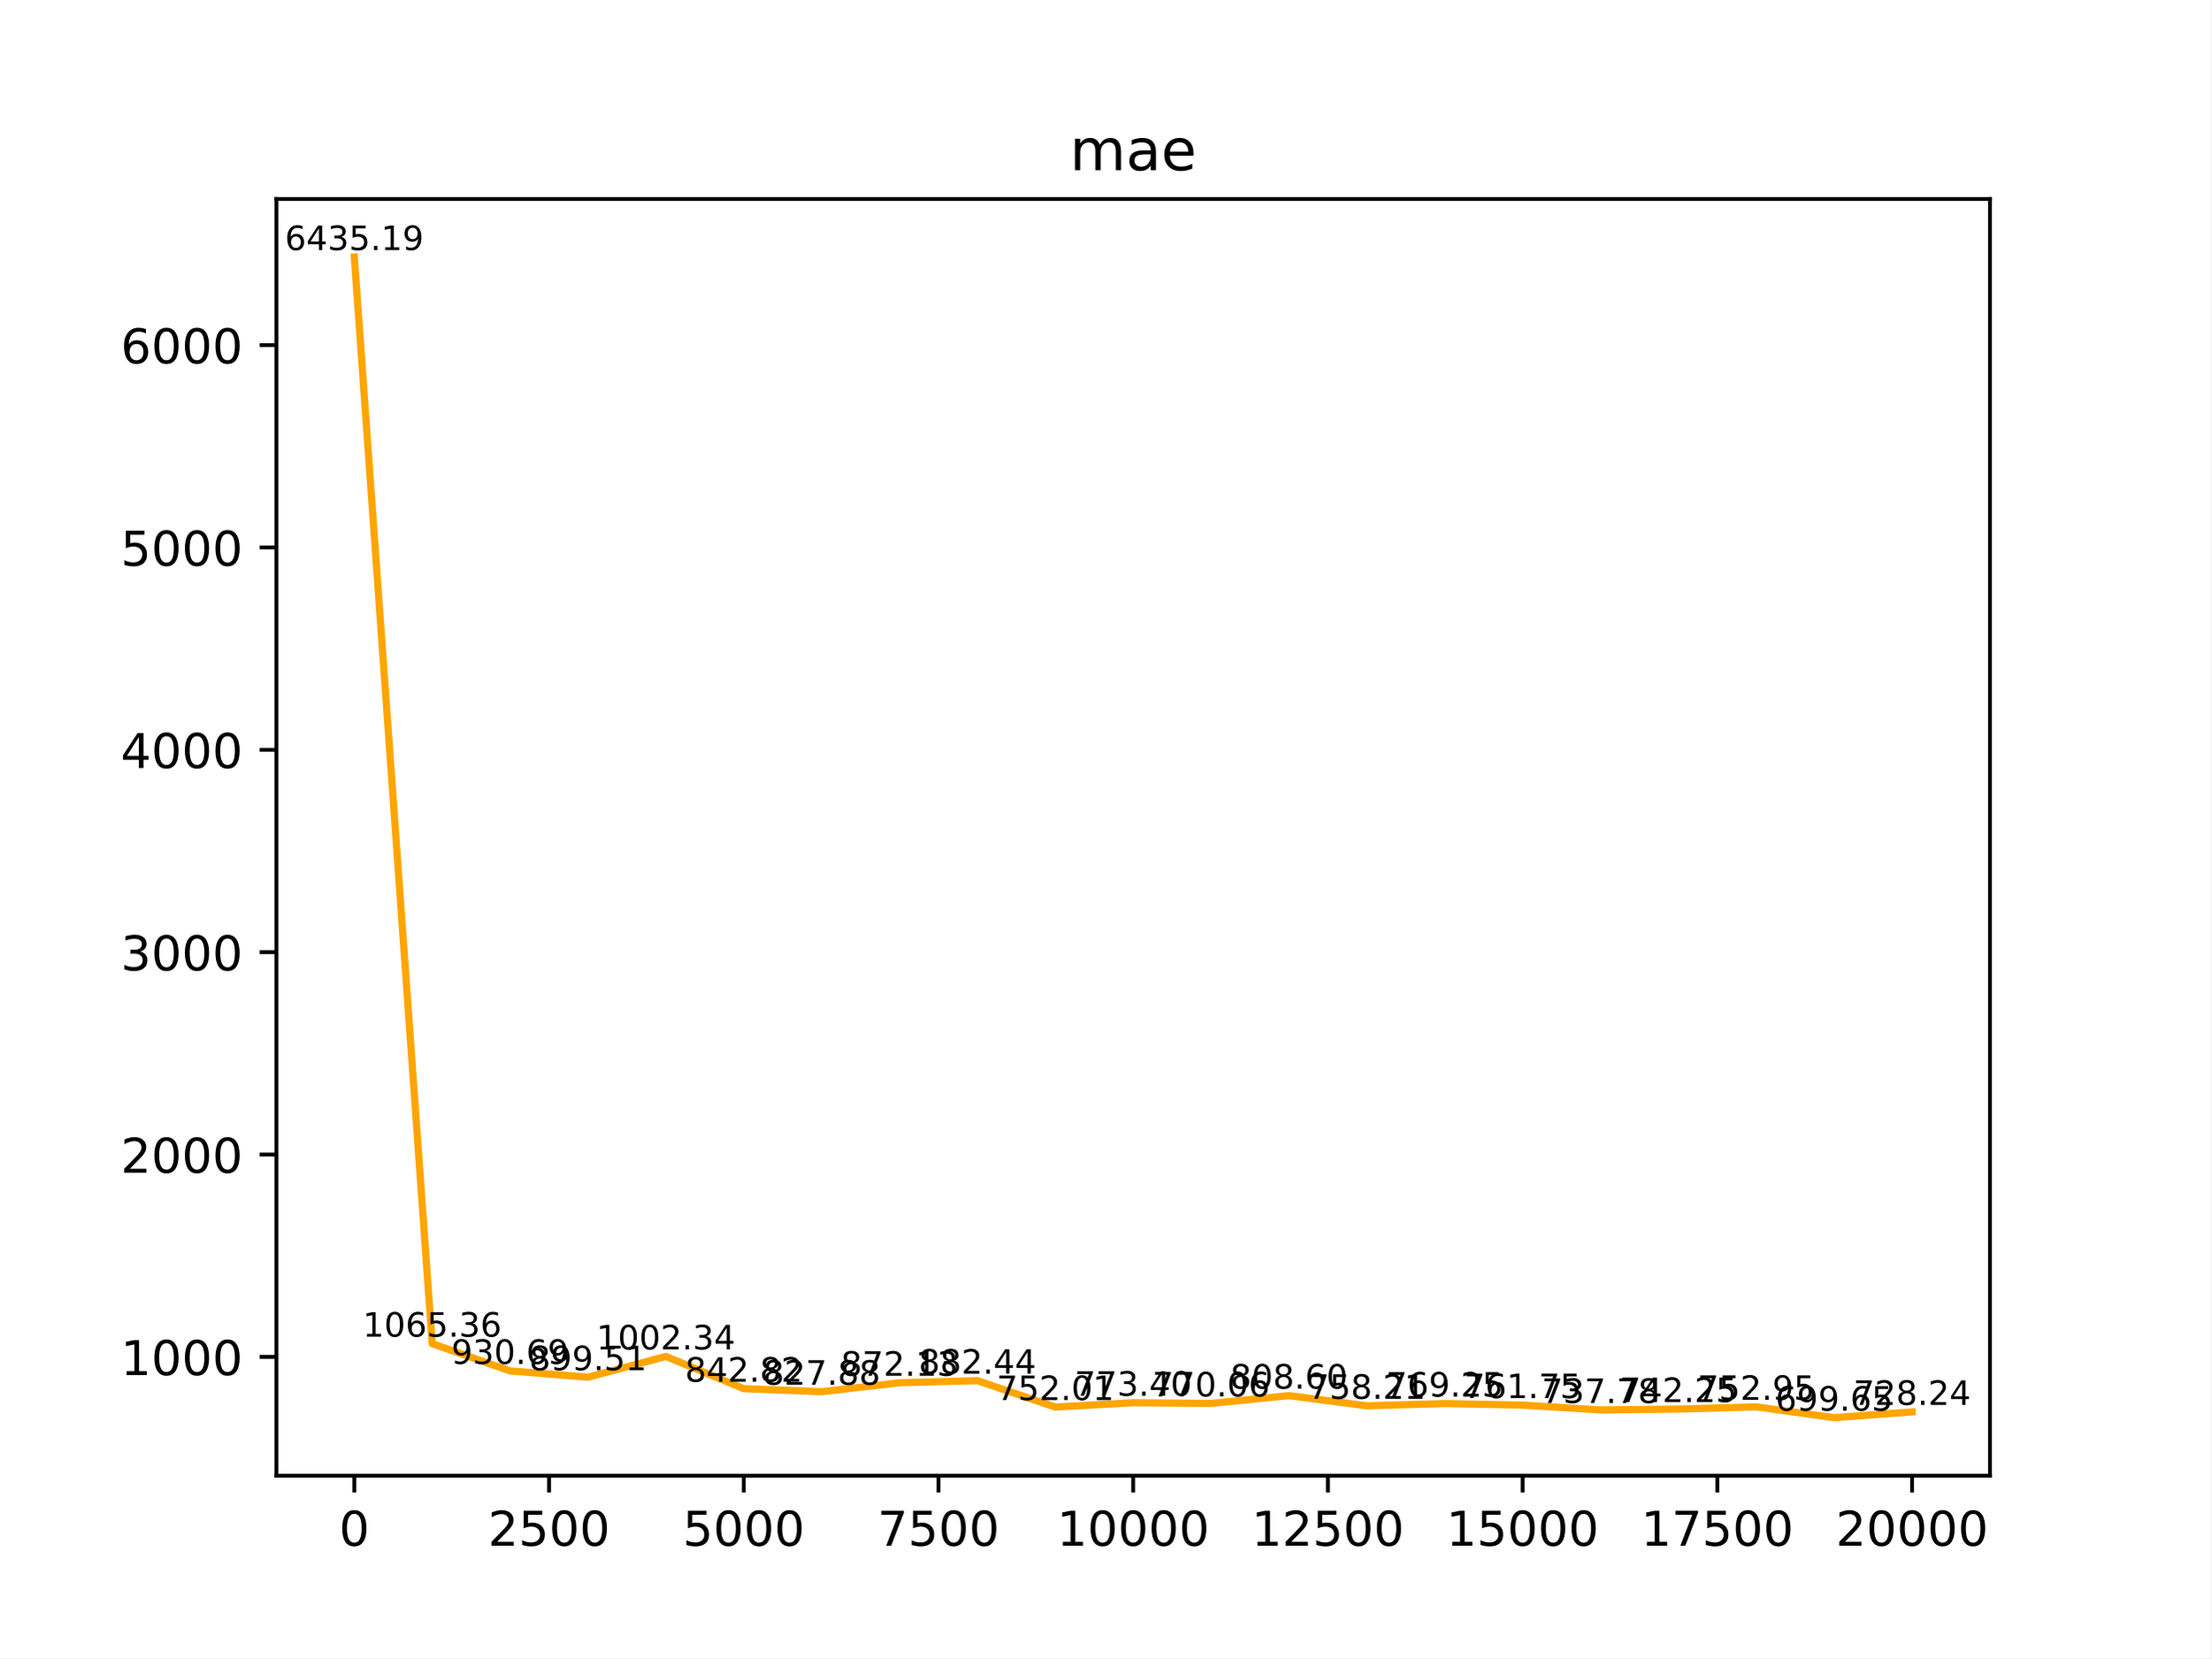
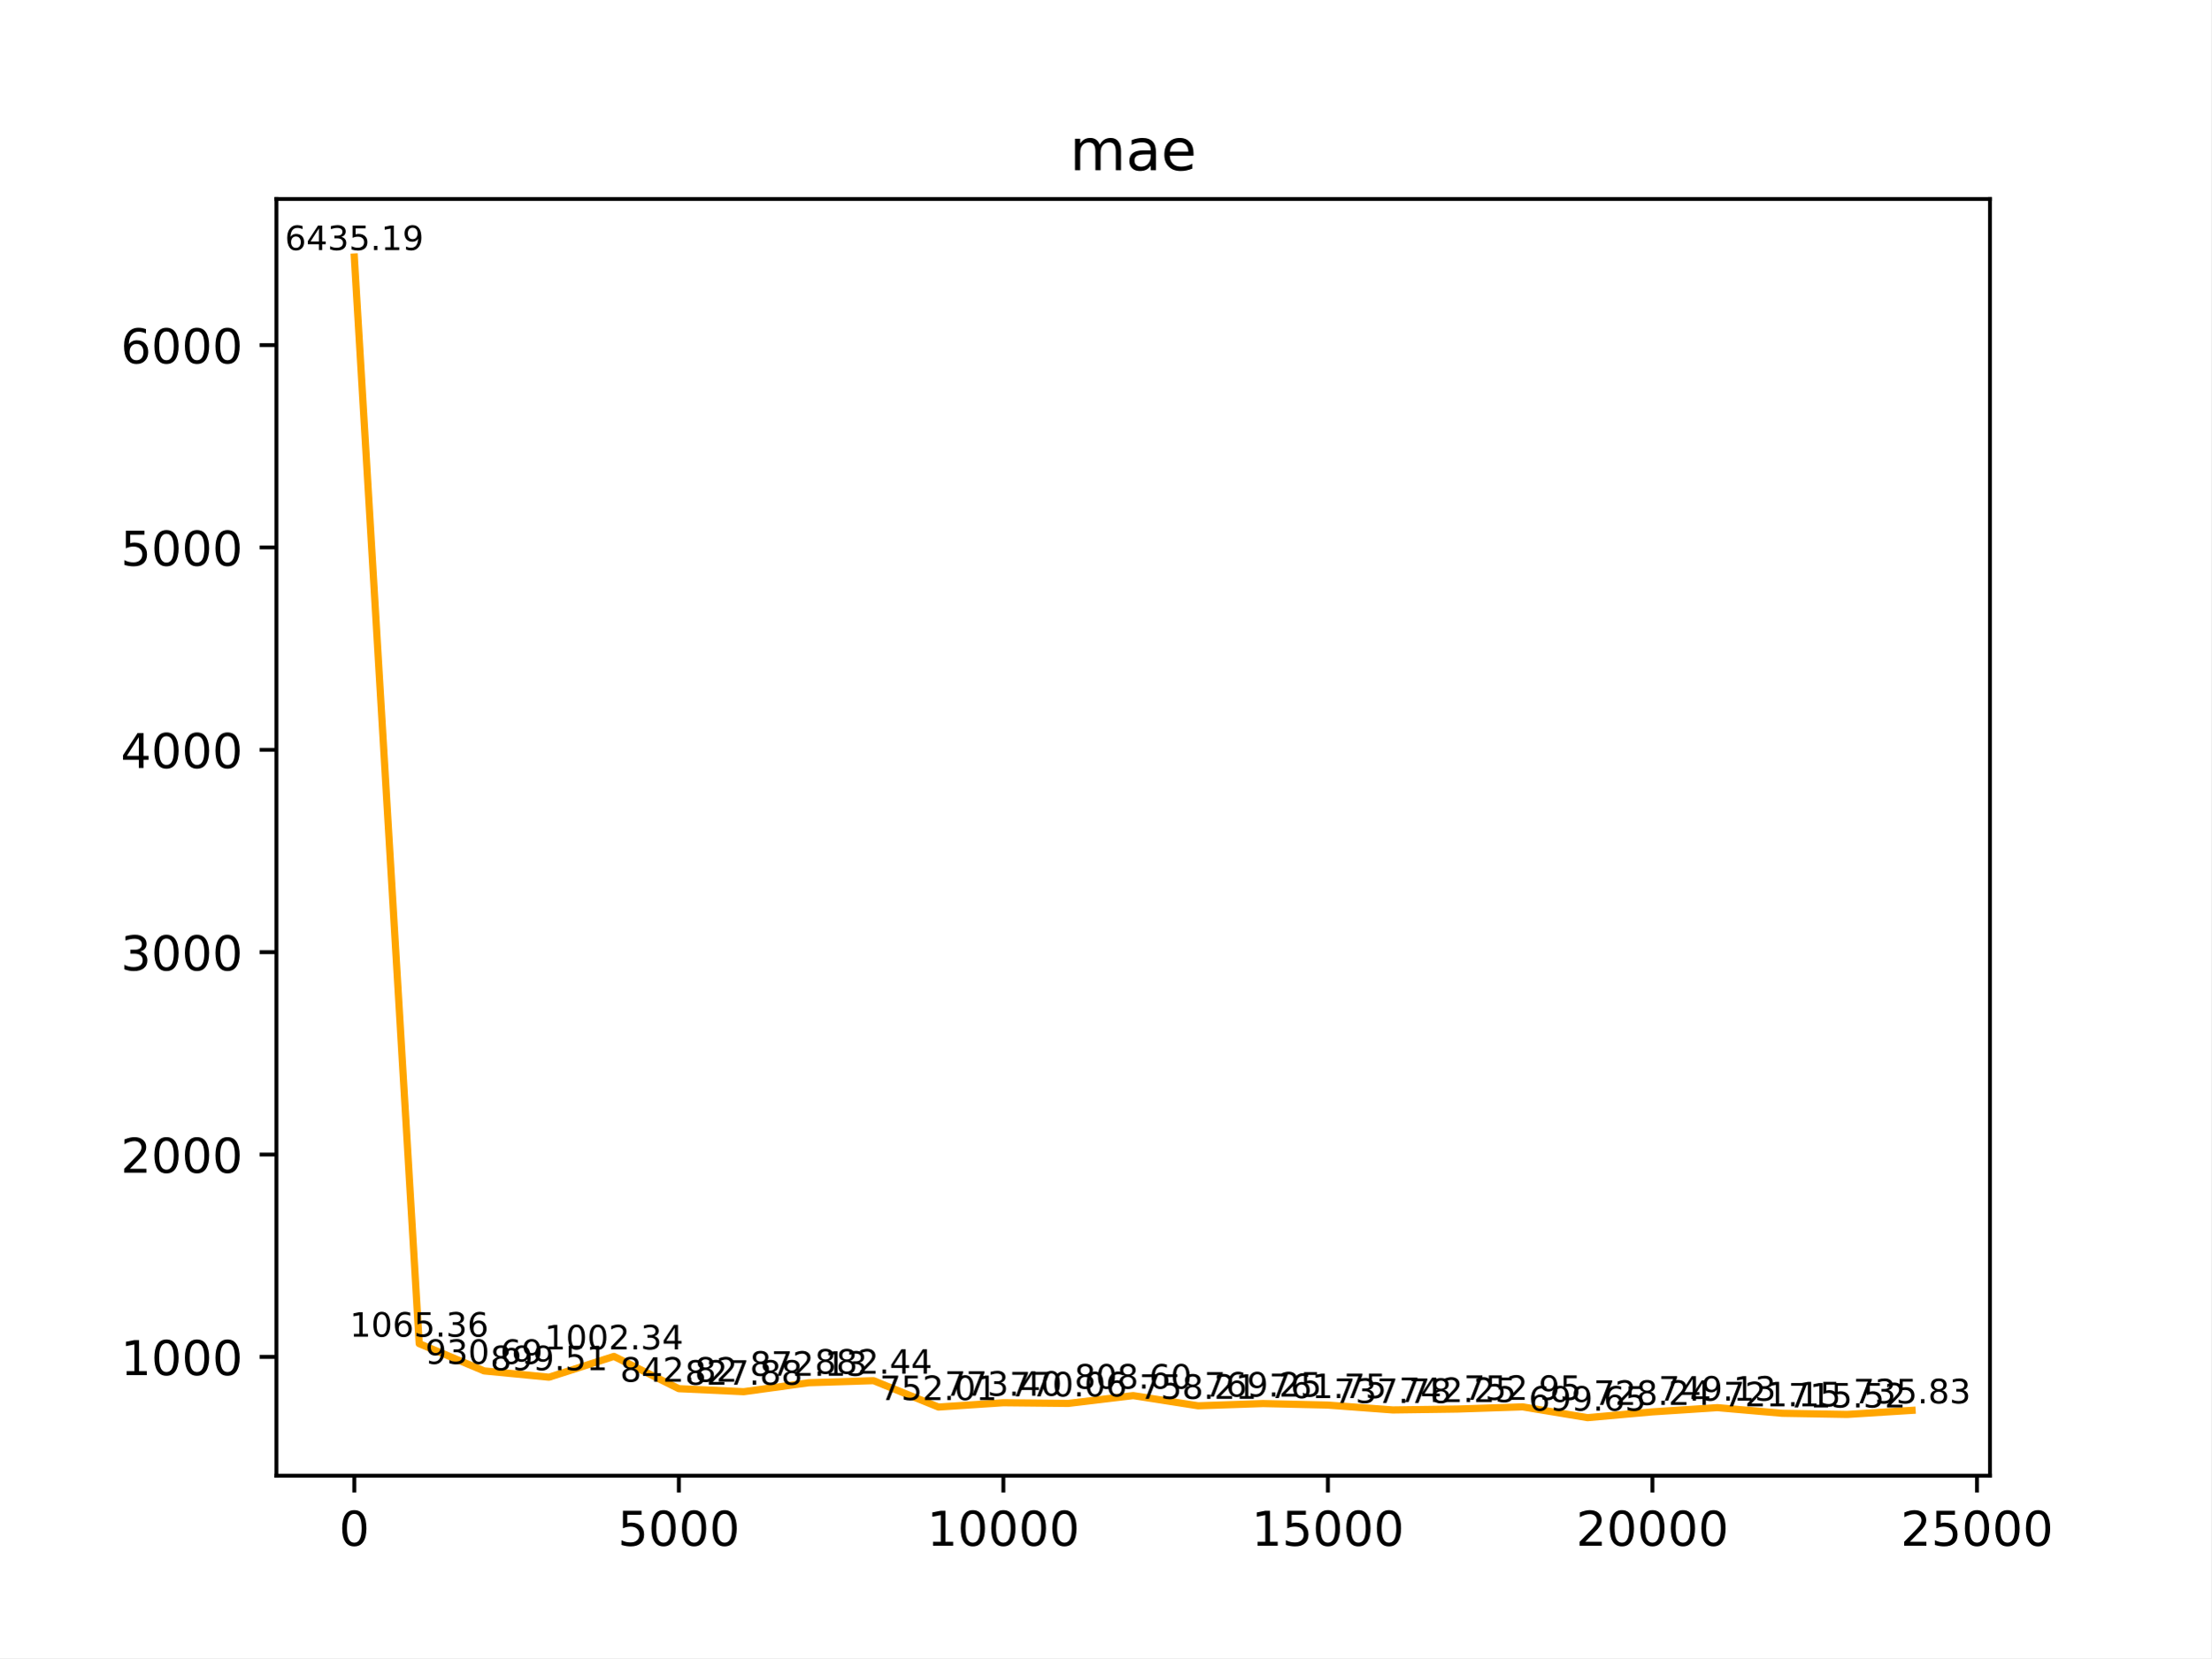
<svg xmlns="http://www.w3.org/2000/svg" xmlns:xlink="http://www.w3.org/1999/xlink" width="460.8pt" height="345.6pt" viewBox="0 0 460.8 345.6" version="1.1">
  <defs>
    <style type="text/css">*{stroke-linejoin: round; stroke-linecap: butt}</style>
  </defs>
  <g id="figure_1">
    <g id="patch_1">
      <path d="M 0 345.6  L 460.8 345.6  L 460.8 0  L 0 0  z " style="fill: #ffffff" />
    </g>
    <g id="axes_1">
      <g id="patch_2">
        <path d="M 57.6 307.584  L 414.72 307.584  L 414.72 41.472  L 57.6 41.472  z " style="fill: #ffffff" />
      </g>
      <g id="matplotlib.axis_1">
        <g id="xtick_1">
          <g id="line2d_1">
            <defs>
-               <path id="m17ca4db2b5" d="M 0 0  L 0 3.5  " style="stroke: #000000; stroke-width: 0.8" />
+               <path id="m69d5f4b7f5" d="M 0 0  L 0 3.5  " style="stroke: #000000; stroke-width: 0.8" />
            </defs>
            <g>
-               <use xlink:href="#m17ca4db2b5" x="73.833" y="307.584" style="stroke: #000000; stroke-width: 0.8" />
+               <use xlink:href="#m69d5f4b7f5" x="73.833" y="307.584" style="stroke: #000000; stroke-width: 0.8" />
            </g>
          </g>
          <g id="text_1">
            <g transform="translate(70.65148 322.1824)scale(0.1 -0.1)">
              <defs>
                <path id="DejaVuSans-30" d="M 2034 4250  Q 1547 4250 1301 3770  Q 1056 3291 1056 2328  Q 1056 1369 1301 889  Q 1547 409 2034 409  Q 2525 409 2770 889  Q 3016 1369 3016 2328  Q 3016 3291 2770 3770  Q 2525 4250 2034 4250  z M 2034 4750  Q 2819 4750 3233 4129  Q 3647 3509 3647 2328  Q 3647 1150 3233 529  Q 2819 -91 2034 -91  Q 1250 -91 836 529  Q 422 1150 422 2328  Q 422 3509 836 4129  Q 1250 4750 2034 4750  z " transform="scale(0.015625)" />
              </defs>
              <use xlink:href="#DejaVuSans-30" />
            </g>
          </g>
        </g>
        <g id="xtick_2">
          <g id="line2d_2">
            <g>
-               <use xlink:href="#m17ca4db2b5" x="114.415" y="307.584" style="stroke: #000000; stroke-width: 0.8" />
+               <use xlink:href="#m69d5f4b7f5" x="141.469" y="307.584" style="stroke: #000000; stroke-width: 0.8" />
            </g>
          </g>
          <g id="text_2">
-             <g transform="translate(101.6895 322.1824)scale(0.1 -0.1)">
+             <g transform="translate(128.7441 322.1824)scale(0.1 -0.1)">
+               <defs>
+                 <path id="DejaVuSans-35" d="M 691 4666  L 3169 4666  L 3169 4134  L 1269 4134  L 1269 2991  Q 1406 3038 1543 3061  Q 1681 3084 1819 3084  Q 2600 3084 3056 2656  Q 3513 2228 3513 1497  Q 3513 744 3044 326  Q 2575 -91 1722 -91  Q 1428 -91 1123 -41  Q 819 9 494 109  L 494 744  Q 775 591 1075 516  Q 1375 441 1709 441  Q 2250 441 2565 725  Q 2881 1009 2881 1497  Q 2881 1984 2565 2268  Q 2250 2553 1709 2553  Q 1456 2553 1204 2497  Q 953 2441 691 2322  L 691 4666  z " transform="scale(0.015625)" />
+               </defs>
+               <use xlink:href="#DejaVuSans-35" />
+               <use xlink:href="#DejaVuSans-30" x="63.623" />
+               <use xlink:href="#DejaVuSans-30" x="127.246" />
+               <use xlink:href="#DejaVuSans-30" x="190.869" />
+             </g>
+           </g>
+         </g>
+         <g id="xtick_3">
+           <g id="line2d_3">
+             <g>
+               <use xlink:href="#m69d5f4b7f5" x="209.105" y="307.584" style="stroke: #000000; stroke-width: 0.8" />
+             </g>
+           </g>
+           <g id="text_3">
+             <g transform="translate(193.1992 322.1824)scale(0.1 -0.1)">
+               <defs>
+                 <path id="DejaVuSans-31" d="M 794 531  L 1825 531  L 1825 4091  L 703 3866  L 703 4441  L 1819 4666  L 2450 4666  L 2450 531  L 3481 531  L 3481 0  L 794 0  L 794 531  z " transform="scale(0.015625)" />
+               </defs>
+               <use xlink:href="#DejaVuSans-31" />
+               <use xlink:href="#DejaVuSans-30" x="63.623" />
+               <use xlink:href="#DejaVuSans-30" x="127.246" />
+               <use xlink:href="#DejaVuSans-30" x="190.869" />
+               <use xlink:href="#DejaVuSans-30" x="254.492" />
+             </g>
+           </g>
+         </g>
+         <g id="xtick_4">
+           <g id="line2d_4">
+             <g>
+               <use xlink:href="#m69d5f4b7f5" x="276.742" y="307.584" style="stroke: #000000; stroke-width: 0.8" />
+             </g>
+           </g>
+           <g id="text_4">
+             <g transform="translate(260.8356 322.1824)scale(0.1 -0.1)">
+               <use xlink:href="#DejaVuSans-31" />
+               <use xlink:href="#DejaVuSans-35" x="63.623" />
+               <use xlink:href="#DejaVuSans-30" x="127.246" />
+               <use xlink:href="#DejaVuSans-30" x="190.869" />
+               <use xlink:href="#DejaVuSans-30" x="254.492" />
+             </g>
+           </g>
+         </g>
+         <g id="xtick_5">
+           <g id="line2d_5">
+             <g>
+               <use xlink:href="#m69d5f4b7f5" x="344.378" y="307.584" style="stroke: #000000; stroke-width: 0.8" />
+             </g>
+           </g>
+           <g id="text_5">
+             <g transform="translate(328.4719 322.1824)scale(0.1 -0.1)">
              <defs>
                <path id="DejaVuSans-32" d="M 1228 531  L 3431 531  L 3431 0  L 469 0  L 469 531  Q 828 903 1448 1529  Q 2069 2156 2228 2338  Q 2531 2678 2651 2914  Q 2772 3150 2772 3378  Q 2772 3750 2511 3984  Q 2250 4219 1831 4219  Q 1534 4219 1204 4116  Q 875 4013 500 3803  L 500 4441  Q 881 4594 1212 4672  Q 1544 4750 1819 4750  Q 2544 4750 2975 4387  Q 3406 4025 3406 3419  Q 3406 3131 3298 2873  Q 3191 2616 2906 2266  Q 2828 2175 2409 1742  Q 1991 1309 1228 531  z " transform="scale(0.015625)" />
-                 <path id="DejaVuSans-35" d="M 691 4666  L 3169 4666  L 3169 4134  L 1269 4134  L 1269 2991  Q 1406 3038 1543 3061  Q 1681 3084 1819 3084  Q 2600 3084 3056 2656  Q 3513 2228 3513 1497  Q 3513 744 3044 326  Q 2575 -91 1722 -91  Q 1428 -91 1123 -41  Q 819 9 494 109  L 494 744  Q 775 591 1075 516  Q 1375 441 1709 441  Q 2250 441 2565 725  Q 2881 1009 2881 1497  Q 2881 1984 2565 2268  Q 2250 2553 1709 2553  Q 1456 2553 1204 2497  Q 953 2441 691 2322  L 691 4666  z " transform="scale(0.015625)" />
-               </defs>
+               </defs>
+               <use xlink:href="#DejaVuSans-32" />
+               <use xlink:href="#DejaVuSans-30" x="63.623" />
+               <use xlink:href="#DejaVuSans-30" x="127.246" />
+               <use xlink:href="#DejaVuSans-30" x="190.869" />
+               <use xlink:href="#DejaVuSans-30" x="254.492" />
+             </g>
+           </g>
+         </g>
+         <g id="xtick_6">
+           <g id="line2d_6">
+             <g>
+               <use xlink:href="#m69d5f4b7f5" x="412.015" y="307.584" style="stroke: #000000; stroke-width: 0.8" />
+             </g>
+           </g>
+           <g id="text_6">
+             <g transform="translate(396.1083 322.1824)scale(0.1 -0.1)">
              <use xlink:href="#DejaVuSans-32" />
              <use xlink:href="#DejaVuSans-35" x="63.623" />
              <use xlink:href="#DejaVuSans-30" x="127.246" />
              <use xlink:href="#DejaVuSans-30" x="190.869" />
-             </g>
-           </g>
-         </g>
-         <g id="xtick_3">
-           <g id="line2d_3">
-             <g>
-               <use xlink:href="#m17ca4db2b5" x="154.996" y="307.584" style="stroke: #000000; stroke-width: 0.8" />
-             </g>
-           </g>
-           <g id="text_3">
-             <g transform="translate(142.2714 322.1824)scale(0.1 -0.1)">
-               <use xlink:href="#DejaVuSans-35" />
-               <use xlink:href="#DejaVuSans-30" x="63.623" />
-               <use xlink:href="#DejaVuSans-30" x="127.246" />
-               <use xlink:href="#DejaVuSans-30" x="190.869" />
-             </g>
-           </g>
-         </g>
-         <g id="xtick_4">
-           <g id="line2d_4">
-             <g>
-               <use xlink:href="#m17ca4db2b5" x="195.578" y="307.584" style="stroke: #000000; stroke-width: 0.8" />
-             </g>
-           </g>
-           <g id="text_4">
-             <g transform="translate(182.8532 322.1824)scale(0.1 -0.1)">
-               <defs>
-                 <path id="DejaVuSans-37" d="M 525 4666  L 3525 4666  L 3525 4397  L 1831 0  L 1172 0  L 2766 4134  L 525 4134  L 525 4666  z " transform="scale(0.015625)" />
-               </defs>
-               <use xlink:href="#DejaVuSans-37" />
-               <use xlink:href="#DejaVuSans-35" x="63.623" />
-               <use xlink:href="#DejaVuSans-30" x="127.246" />
-               <use xlink:href="#DejaVuSans-30" x="190.869" />
-             </g>
-           </g>
-         </g>
-         <g id="xtick_5">
-           <g id="line2d_5">
-             <g>
-               <use xlink:href="#m17ca4db2b5" x="236.16" y="307.584" style="stroke: #000000; stroke-width: 0.8" />
-             </g>
-           </g>
-           <g id="text_5">
-             <g transform="translate(220.2537 322.1824)scale(0.1 -0.1)">
-               <defs>
-                 <path id="DejaVuSans-31" d="M 794 531  L 1825 531  L 1825 4091  L 703 3866  L 703 4441  L 1819 4666  L 2450 4666  L 2450 531  L 3481 531  L 3481 0  L 794 0  L 794 531  z " transform="scale(0.015625)" />
-               </defs>
-               <use xlink:href="#DejaVuSans-31" />
-               <use xlink:href="#DejaVuSans-30" x="63.623" />
-               <use xlink:href="#DejaVuSans-30" x="127.246" />
-               <use xlink:href="#DejaVuSans-30" x="190.869" />
-               <use xlink:href="#DejaVuSans-30" x="254.492" />
-             </g>
-           </g>
-         </g>
-         <g id="xtick_6">
-           <g id="line2d_6">
-             <g>
-               <use xlink:href="#m17ca4db2b5" x="276.742" y="307.584" style="stroke: #000000; stroke-width: 0.8" />
-             </g>
-           </g>
-           <g id="text_6">
-             <g transform="translate(260.8356 322.1824)scale(0.1 -0.1)">
-               <use xlink:href="#DejaVuSans-31" />
-               <use xlink:href="#DejaVuSans-32" x="63.623" />
-               <use xlink:href="#DejaVuSans-35" x="127.246" />
-               <use xlink:href="#DejaVuSans-30" x="190.869" />
-               <use xlink:href="#DejaVuSans-30" x="254.492" />
-             </g>
-           </g>
-         </g>
-         <g id="xtick_7">
-           <g id="line2d_7">
-             <g>
-               <use xlink:href="#m17ca4db2b5" x="317.324" y="307.584" style="stroke: #000000; stroke-width: 0.8" />
-             </g>
-           </g>
-           <g id="text_7">
-             <g transform="translate(301.4174 322.1824)scale(0.1 -0.1)">
-               <use xlink:href="#DejaVuSans-31" />
-               <use xlink:href="#DejaVuSans-35" x="63.623" />
-               <use xlink:href="#DejaVuSans-30" x="127.246" />
-               <use xlink:href="#DejaVuSans-30" x="190.869" />
-               <use xlink:href="#DejaVuSans-30" x="254.492" />
-             </g>
-           </g>
-         </g>
-         <g id="xtick_8">
-           <g id="line2d_8">
-             <g>
-               <use xlink:href="#m17ca4db2b5" x="357.905" y="307.584" style="stroke: #000000; stroke-width: 0.8" />
-             </g>
-           </g>
-           <g id="text_8">
-             <g transform="translate(341.9992 322.1824)scale(0.1 -0.1)">
-               <use xlink:href="#DejaVuSans-31" />
-               <use xlink:href="#DejaVuSans-37" x="63.623" />
-               <use xlink:href="#DejaVuSans-35" x="127.246" />
-               <use xlink:href="#DejaVuSans-30" x="190.869" />
-               <use xlink:href="#DejaVuSans-30" x="254.492" />
-             </g>
-           </g>
-         </g>
-         <g id="xtick_9">
-           <g id="line2d_9">
-             <g>
-               <use xlink:href="#m17ca4db2b5" x="398.487" y="307.584" style="stroke: #000000; stroke-width: 0.8" />
-             </g>
-           </g>
-           <g id="text_9">
-             <g transform="translate(382.581 322.1824)scale(0.1 -0.1)">
-               <use xlink:href="#DejaVuSans-32" />
-               <use xlink:href="#DejaVuSans-30" x="63.623" />
-               <use xlink:href="#DejaVuSans-30" x="127.246" />
-               <use xlink:href="#DejaVuSans-30" x="190.869" />
              <use xlink:href="#DejaVuSans-30" x="254.492" />
            </g>
          </g>
        </g>
      </g>
      <g id="matplotlib.axis_2">
        <g id="ytick_1">
-           <g id="line2d_10">
+           <g id="line2d_7">
            <defs>
-               <path id="ma12733bd79" d="M 0 0  L -3.5 0  " style="stroke: #000000; stroke-width: 0.8" />
+               <path id="m6eeeba7f09" d="M 0 0  L -3.5 0  " style="stroke: #000000; stroke-width: 0.8" />
            </defs>
            <g>
-               <use xlink:href="#ma12733bd79" x="57.6" y="282.82" style="stroke: #000000; stroke-width: 0.8" />
-             </g>
-           </g>
-           <g id="text_10">
+               <use xlink:href="#m6eeeba7f09" x="57.6" y="282.82" style="stroke: #000000; stroke-width: 0.8" />
+             </g>
+           </g>
+           <g id="text_7">
            <g transform="translate(25.15 286.6187)scale(0.1 -0.1)">
              <use xlink:href="#DejaVuSans-31" />
              <use xlink:href="#DejaVuSans-30" x="63.623" />
              <use xlink:href="#DejaVuSans-30" x="127.246" />
              <use xlink:href="#DejaVuSans-30" x="190.869" />
            </g>
          </g>
        </g>
        <g id="ytick_2">
-           <g id="line2d_11">
-             <g>
-               <use xlink:href="#ma12733bd79" x="57.6" y="240.64" style="stroke: #000000; stroke-width: 0.8" />
-             </g>
-           </g>
-           <g id="text_11">
+           <g id="line2d_8">
+             <g>
+               <use xlink:href="#m6eeeba7f09" x="57.6" y="240.64" style="stroke: #000000; stroke-width: 0.8" />
+             </g>
+           </g>
+           <g id="text_8">
            <g transform="translate(25.15 244.4396)scale(0.1 -0.1)">
              <use xlink:href="#DejaVuSans-32" />
              <use xlink:href="#DejaVuSans-30" x="63.623" />
              <use xlink:href="#DejaVuSans-30" x="127.246" />
              <use xlink:href="#DejaVuSans-30" x="190.869" />
            </g>
          </g>
        </g>
        <g id="ytick_3">
-           <g id="line2d_12">
-             <g>
-               <use xlink:href="#ma12733bd79" x="57.6" y="198.461" style="stroke: #000000; stroke-width: 0.8" />
-             </g>
-           </g>
-           <g id="text_12">
+           <g id="line2d_9">
+             <g>
+               <use xlink:href="#m6eeeba7f09" x="57.6" y="198.461" style="stroke: #000000; stroke-width: 0.8" />
+             </g>
+           </g>
+           <g id="text_9">
            <g transform="translate(25.15 202.2605)scale(0.1 -0.1)">
              <defs>
                <path id="DejaVuSans-33" d="M 2597 2516  Q 3050 2419 3304 2112  Q 3559 1806 3559 1356  Q 3559 666 3084 287  Q 2609 -91 1734 -91  Q 1441 -91 1130 -33  Q 819 25 488 141  L 488 750  Q 750 597 1062 519  Q 1375 441 1716 441  Q 2309 441 2620 675  Q 2931 909 2931 1356  Q 2931 1769 2642 2001  Q 2353 2234 1838 2234  L 1294 2234  L 1294 2753  L 1863 2753  Q 2328 2753 2575 2939  Q 2822 3125 2822 3475  Q 2822 3834 2567 4026  Q 2313 4219 1838 4219  Q 1578 4219 1281 4162  Q 984 4106 628 3988  L 628 4550  Q 988 4650 1302 4700  Q 1616 4750 1894 4750  Q 2613 4750 3031 4423  Q 3450 4097 3450 3541  Q 3450 3153 3228 2886  Q 3006 2619 2597 2516  z " transform="scale(0.015625)" />
              </defs>
              <use xlink:href="#DejaVuSans-33" />
              <use xlink:href="#DejaVuSans-30" x="63.623" />
              <use xlink:href="#DejaVuSans-30" x="127.246" />
              <use xlink:href="#DejaVuSans-30" x="190.869" />
            </g>
          </g>
        </g>
        <g id="ytick_4">
-           <g id="line2d_13">
-             <g>
-               <use xlink:href="#ma12733bd79" x="57.6" y="156.282" style="stroke: #000000; stroke-width: 0.8" />
-             </g>
-           </g>
-           <g id="text_13">
+           <g id="line2d_10">
+             <g>
+               <use xlink:href="#m6eeeba7f09" x="57.6" y="156.282" style="stroke: #000000; stroke-width: 0.8" />
+             </g>
+           </g>
+           <g id="text_10">
            <g transform="translate(25.15 160.0814)scale(0.1 -0.1)">
              <defs>
                <path id="DejaVuSans-34" d="M 2419 4116  L 825 1625  L 2419 1625  L 2419 4116  z M 2253 4666  L 3047 4666  L 3047 1625  L 3713 1625  L 3713 1100  L 3047 1100  L 3047 0  L 2419 0  L 2419 1100  L 313 1100  L 313 1709  L 2253 4666  z " transform="scale(0.015625)" />
              </defs>
              <use xlink:href="#DejaVuSans-34" />
              <use xlink:href="#DejaVuSans-30" x="63.623" />
              <use xlink:href="#DejaVuSans-30" x="127.246" />
              <use xlink:href="#DejaVuSans-30" x="190.869" />
            </g>
          </g>
        </g>
        <g id="ytick_5">
-           <g id="line2d_14">
-             <g>
-               <use xlink:href="#ma12733bd79" x="57.6" y="114.103" style="stroke: #000000; stroke-width: 0.8" />
-             </g>
-           </g>
-           <g id="text_14">
+           <g id="line2d_11">
+             <g>
+               <use xlink:href="#m6eeeba7f09" x="57.6" y="114.103" style="stroke: #000000; stroke-width: 0.8" />
+             </g>
+           </g>
+           <g id="text_11">
            <g transform="translate(25.15 117.9022)scale(0.1 -0.1)">
              <use xlink:href="#DejaVuSans-35" />
              <use xlink:href="#DejaVuSans-30" x="63.623" />
              <use xlink:href="#DejaVuSans-30" x="127.246" />
              <use xlink:href="#DejaVuSans-30" x="190.869" />
            </g>
          </g>
        </g>
        <g id="ytick_6">
-           <g id="line2d_15">
-             <g>
-               <use xlink:href="#ma12733bd79" x="57.6" y="71.924" style="stroke: #000000; stroke-width: 0.8" />
-             </g>
-           </g>
-           <g id="text_15">
+           <g id="line2d_12">
+             <g>
+               <use xlink:href="#m6eeeba7f09" x="57.6" y="71.924" style="stroke: #000000; stroke-width: 0.8" />
+             </g>
+           </g>
+           <g id="text_12">
            <g transform="translate(25.15 75.72311)scale(0.1 -0.1)">
              <defs>
                <path id="DejaVuSans-36" d="M 2113 2584  Q 1688 2584 1439 2293  Q 1191 2003 1191 1497  Q 1191 994 1439 701  Q 1688 409 2113 409  Q 2538 409 2786 701  Q 3034 994 3034 1497  Q 3034 2003 2786 2293  Q 2538 2584 2113 2584  z M 3366 4563  L 3366 3988  Q 3128 4100 2886 4159  Q 2644 4219 2406 4219  Q 1781 4219 1451 3797  Q 1122 3375 1075 2522  Q 1259 2794 1537 2939  Q 1816 3084 2150 3084  Q 2853 3084 3261 2657  Q 3669 2231 3669 1497  Q 3669 778 3244 343  Q 2819 -91 2113 -91  Q 1303 -91 875 529  Q 447 1150 447 2328  Q 447 3434 972 4092  Q 1497 4750 2381 4750  Q 2619 4750 2861 4703  Q 3103 4656 3366 4563  z " transform="scale(0.015625)" />
              </defs>
              <use xlink:href="#DejaVuSans-36" />
              <use xlink:href="#DejaVuSans-30" x="63.623" />
              <use xlink:href="#DejaVuSans-30" x="127.246" />
              <use xlink:href="#DejaVuSans-30" x="190.869" />
            </g>
          </g>
        </g>
      </g>
-       <g id="line2d_16">
-         <path d="M 73.833 53.568  L 90.065 280.063  L 106.298 285.743  L 122.531 287.058  L 138.764 282.721  L 154.996 289.449  L 171.229 290.079  L 187.462 288.213  L 203.695 287.778  L 219.927 293.279  L 236.16 292.377  L 252.393 292.518  L 268.625 290.893  L 284.858 293.018  L 301.091 292.552  L 317.324 292.869  L 333.556 293.88  L 349.789 293.691  L 366.022 293.24  L 382.255 295.488  L 398.487 294.282  " clip-path="url(#pb152cf6f81)" style="fill: none; stroke: #ffa500; stroke-width: 1.5; stroke-linecap: square" />
+       <g id="line2d_13">
+         <path d="M 73.833 53.568  L 87.36 280.063  L 100.887 285.743  L 114.415 287.058  L 127.942 282.721  L 141.469 289.449  L 154.996 290.079  L 168.524 288.213  L 182.051 287.778  L 195.578 293.279  L 209.105 292.377  L 222.633 292.518  L 236.16 290.893  L 249.687 293.018  L 263.215 292.552  L 276.742 292.869  L 290.269 293.88  L 303.796 293.691  L 317.324 293.24  L 330.851 295.488  L 344.378 294.282  L 357.905 293.401  L 371.433 294.581  L 384.96 294.819  L 398.487 293.962  " clip-path="url(#p7efdd84b35)" style="fill: none; stroke: #ffa500; stroke-width: 1.5; stroke-linecap: square" />
      </g>
      <g id="patch_3">
        <path d="M 57.6 307.584  L 57.6 41.472  " style="fill: none; stroke: #000000; stroke-width: 0.8; stroke-linejoin: miter; stroke-linecap: square" />
      </g>
      <g id="patch_4">
        <path d="M 414.72 307.584  L 414.72 41.472  " style="fill: none; stroke: #000000; stroke-width: 0.8; stroke-linejoin: miter; stroke-linecap: square" />
      </g>
      <g id="patch_5">
        <path d="M 57.6 307.584  L 414.72 307.584  " style="fill: none; stroke: #000000; stroke-width: 0.8; stroke-linejoin: miter; stroke-linecap: square" />
      </g>
      <g id="patch_6">
        <path d="M 57.6 41.472  L 414.72 41.472  " style="fill: none; stroke: #000000; stroke-width: 0.8; stroke-linejoin: miter; stroke-linecap: square" />
      </g>
-       <g id="text_16">
+       <g id="text_13">
        <g transform="translate(59.35913 52.11222)scale(0.07 -0.07)">
          <defs>
            <path id="DejaVuSans-2e" d="M 684 794  L 1344 794  L 1344 0  L 684 0  L 684 794  z " transform="scale(0.015625)" />
            <path id="DejaVuSans-39" d="M 703 97  L 703 672  Q 941 559 1184 500  Q 1428 441 1663 441  Q 2288 441 2617 861  Q 2947 1281 2994 2138  Q 2813 1869 2534 1725  Q 2256 1581 1919 1581  Q 1219 1581 811 2004  Q 403 2428 403 3163  Q 403 3881 828 4315  Q 1253 4750 1959 4750  Q 2769 4750 3195 4129  Q 3622 3509 3622 2328  Q 3622 1225 3098 567  Q 2575 -91 1691 -91  Q 1453 -91 1209 -44  Q 966 3 703 97  z M 1959 2075  Q 2384 2075 2632 2365  Q 2881 2656 2881 3163  Q 2881 3666 2632 3958  Q 2384 4250 1959 4250  Q 1534 4250 1286 3958  Q 1038 3666 1038 3163  Q 1038 2656 1286 2365  Q 1534 2075 1959 2075  z " transform="scale(0.015625)" />
          </defs>
          <use xlink:href="#DejaVuSans-36" />
          <use xlink:href="#DejaVuSans-34" x="63.623" />
          <use xlink:href="#DejaVuSans-33" x="127.246" />
          <use xlink:href="#DejaVuSans-35" x="190.869" />
          <use xlink:href="#DejaVuSans-2e" x="254.492" />
          <use xlink:href="#DejaVuSans-31" x="286.279" />
          <use xlink:href="#DejaVuSans-39" x="349.902" />
        </g>
      </g>
-       <g id="text_17">
-         <g transform="translate(75.59186 278.6069)scale(0.07 -0.07)">
+       <g id="text_14">
+         <g transform="translate(72.88641 278.6069)scale(0.07 -0.07)">
          <use xlink:href="#DejaVuSans-31" />
          <use xlink:href="#DejaVuSans-30" x="63.623" />
          <use xlink:href="#DejaVuSans-36" x="127.246" />
          <use xlink:href="#DejaVuSans-35" x="190.869" />
          <use xlink:href="#DejaVuSans-2e" x="254.492" />
          <use xlink:href="#DejaVuSans-33" x="286.279" />
          <use xlink:href="#DejaVuSans-36" x="349.902" />
        </g>
      </g>
-       <g id="text_18">
-         <g transform="translate(94.05146 284.2873)scale(0.07 -0.07)">
+       <g id="text_15">
+         <g transform="translate(88.64055 284.2873)scale(0.07 -0.07)">
          <use xlink:href="#DejaVuSans-39" />
          <use xlink:href="#DejaVuSans-33" x="63.623" />
          <use xlink:href="#DejaVuSans-30" x="127.246" />
          <use xlink:href="#DejaVuSans-2e" x="190.869" />
          <use xlink:href="#DejaVuSans-36" x="222.656" />
          <use xlink:href="#DejaVuSans-39" x="286.279" />
        </g>
      </g>
-       <g id="text_19">
-         <g transform="translate(110.2842 285.6022)scale(0.07 -0.07)">
+       <g id="text_16">
+         <g transform="translate(102.1678 285.6022)scale(0.07 -0.07)">
          <defs>
            <path id="DejaVuSans-38" d="M 2034 2216  Q 1584 2216 1326 1975  Q 1069 1734 1069 1313  Q 1069 891 1326 650  Q 1584 409 2034 409  Q 2484 409 2743 651  Q 3003 894 3003 1313  Q 3003 1734 2745 1975  Q 2488 2216 2034 2216  z M 1403 2484  Q 997 2584 770 2862  Q 544 3141 544 3541  Q 544 4100 942 4425  Q 1341 4750 2034 4750  Q 2731 4750 3128 4425  Q 3525 4100 3525 3541  Q 3525 3141 3298 2862  Q 3072 2584 2669 2484  Q 3125 2378 3379 2068  Q 3634 1759 3634 1313  Q 3634 634 3220 271  Q 2806 -91 2034 -91  Q 1263 -91 848 271  Q 434 634 434 1313  Q 434 1759 690 2068  Q 947 2378 1403 2484  z M 1172 3481  Q 1172 3119 1398 2916  Q 1625 2713 2034 2713  Q 2441 2713 2670 2916  Q 2900 3119 2900 3481  Q 2900 3844 2670 4047  Q 2441 4250 2034 4250  Q 1625 4250 1398 4047  Q 1172 3844 1172 3481  z " transform="scale(0.015625)" />
          </defs>
          <use xlink:href="#DejaVuSans-38" />
          <use xlink:href="#DejaVuSans-39" x="63.623" />
          <use xlink:href="#DejaVuSans-39" x="127.246" />
          <use xlink:href="#DejaVuSans-2e" x="190.869" />
          <use xlink:href="#DejaVuSans-35" x="222.656" />
          <use xlink:href="#DejaVuSans-31" x="286.279" />
        </g>
      </g>
-       <g id="text_20">
-         <g transform="translate(124.29 281.2651)scale(0.07 -0.07)">
+       <g id="text_17">
+         <g transform="translate(113.4682 281.2651)scale(0.07 -0.07)">
          <use xlink:href="#DejaVuSans-31" />
          <use xlink:href="#DejaVuSans-30" x="63.623" />
          <use xlink:href="#DejaVuSans-30" x="127.246" />
          <use xlink:href="#DejaVuSans-32" x="190.869" />
          <use xlink:href="#DejaVuSans-2e" x="254.492" />
          <use xlink:href="#DejaVuSans-33" x="286.279" />
          <use xlink:href="#DejaVuSans-34" x="349.902" />
        </g>
      </g>
-       <g id="text_21">
-         <g transform="translate(142.7496 287.9935)scale(0.07 -0.07)">
+       <g id="text_18">
+         <g transform="translate(129.2224 287.9935)scale(0.07 -0.07)">
          <use xlink:href="#DejaVuSans-38" />
          <use xlink:href="#DejaVuSans-34" x="63.623" />
          <use xlink:href="#DejaVuSans-32" x="127.246" />
          <use xlink:href="#DejaVuSans-2e" x="190.869" />
          <use xlink:href="#DejaVuSans-38" x="222.656" />
          <use xlink:href="#DejaVuSans-32" x="286.279" />
        </g>
      </g>
-       <g id="text_22">
-         <g transform="translate(158.9824 288.6235)scale(0.07 -0.07)">
+       <g id="text_19">
+         <g transform="translate(142.7496 288.6235)scale(0.07 -0.07)">
+           <defs>
+             <path id="DejaVuSans-37" d="M 525 4666  L 3525 4666  L 3525 4397  L 1831 0  L 1172 0  L 2766 4134  L 525 4134  L 525 4666  z " transform="scale(0.015625)" />
+           </defs>
          <use xlink:href="#DejaVuSans-38" />
          <use xlink:href="#DejaVuSans-32" x="63.623" />
          <use xlink:href="#DejaVuSans-37" x="127.246" />
          <use xlink:href="#DejaVuSans-2e" x="190.869" />
          <use xlink:href="#DejaVuSans-38" x="222.656" />
          <use xlink:href="#DejaVuSans-38" x="286.279" />
        </g>
      </g>
-       <g id="text_23">
-         <g transform="translate(175.2151 286.7573)scale(0.07 -0.07)">
+       <g id="text_20">
+         <g transform="translate(156.2769 286.7573)scale(0.07 -0.07)">
          <use xlink:href="#DejaVuSans-38" />
          <use xlink:href="#DejaVuSans-37" x="63.623" />
          <use xlink:href="#DejaVuSans-32" x="127.246" />
          <use xlink:href="#DejaVuSans-2e" x="190.869" />
          <use xlink:href="#DejaVuSans-31" x="222.656" />
          <use xlink:href="#DejaVuSans-33" x="286.279" />
        </g>
      </g>
-       <g id="text_24">
-         <g transform="translate(191.4478 286.3223)scale(0.07 -0.07)">
+       <g id="text_21">
+         <g transform="translate(169.8042 286.3223)scale(0.07 -0.07)">
          <use xlink:href="#DejaVuSans-38" />
          <use xlink:href="#DejaVuSans-38" x="63.623" />
          <use xlink:href="#DejaVuSans-32" x="127.246" />
          <use xlink:href="#DejaVuSans-2e" x="190.869" />
          <use xlink:href="#DejaVuSans-34" x="222.656" />
          <use xlink:href="#DejaVuSans-34" x="286.279" />
        </g>
      </g>
-       <g id="text_25">
-         <g transform="translate(207.6806 291.8236)scale(0.07 -0.07)">
+       <g id="text_22">
+         <g transform="translate(183.3315 291.8236)scale(0.07 -0.07)">
          <use xlink:href="#DejaVuSans-37" />
          <use xlink:href="#DejaVuSans-35" x="63.623" />
          <use xlink:href="#DejaVuSans-32" x="127.246" />
          <use xlink:href="#DejaVuSans-2e" x="190.869" />
          <use xlink:href="#DejaVuSans-30" x="222.656" />
          <use xlink:href="#DejaVuSans-31" x="286.279" />
        </g>
      </g>
-       <g id="text_26">
-         <g transform="translate(223.9133 290.9216)scale(0.07 -0.07)">
+       <g id="text_23">
+         <g transform="translate(196.8587 290.9216)scale(0.07 -0.07)">
          <use xlink:href="#DejaVuSans-37" />
          <use xlink:href="#DejaVuSans-37" x="63.623" />
          <use xlink:href="#DejaVuSans-33" x="127.246" />
          <use xlink:href="#DejaVuSans-2e" x="190.869" />
          <use xlink:href="#DejaVuSans-34" x="222.656" />
          <use xlink:href="#DejaVuSans-30" x="286.279" />
        </g>
      </g>
-       <g id="text_27">
-         <g transform="translate(240.146 291.0626)scale(0.07 -0.07)">
+       <g id="text_24">
+         <g transform="translate(210.386 291.0626)scale(0.07 -0.07)">
          <use xlink:href="#DejaVuSans-37" />
          <use xlink:href="#DejaVuSans-37" x="63.623" />
          <use xlink:href="#DejaVuSans-30" x="127.246" />
          <use xlink:href="#DejaVuSans-2e" x="190.869" />
          <use xlink:href="#DejaVuSans-30" x="222.656" />
          <use xlink:href="#DejaVuSans-36" x="286.279" />
        </g>
      </g>
-       <g id="text_28">
-         <g transform="translate(256.3787 289.437)scale(0.07 -0.07)">
+       <g id="text_25">
+         <g transform="translate(223.9133 289.437)scale(0.07 -0.07)">
          <use xlink:href="#DejaVuSans-38" />
          <use xlink:href="#DejaVuSans-30" x="63.623" />
          <use xlink:href="#DejaVuSans-38" x="127.246" />
          <use xlink:href="#DejaVuSans-2e" x="190.869" />
          <use xlink:href="#DejaVuSans-36" x="222.656" />
          <use xlink:href="#DejaVuSans-30" x="286.279" />
        </g>
      </g>
-       <g id="text_29">
-         <g transform="translate(272.6115 291.5624)scale(0.07 -0.07)">
+       <g id="text_26">
+         <g transform="translate(237.4406 291.5624)scale(0.07 -0.07)">
          <use xlink:href="#DejaVuSans-37" />
          <use xlink:href="#DejaVuSans-35" x="63.623" />
          <use xlink:href="#DejaVuSans-38" x="127.246" />
          <use xlink:href="#DejaVuSans-2e" x="190.869" />
          <use xlink:href="#DejaVuSans-32" x="222.656" />
          <use xlink:href="#DejaVuSans-31" x="286.279" />
        </g>
      </g>
-       <g id="text_30">
-         <g transform="translate(288.8442 291.0967)scale(0.07 -0.07)">
+       <g id="text_27">
+         <g transform="translate(250.9678 291.0967)scale(0.07 -0.07)">
          <use xlink:href="#DejaVuSans-37" />
          <use xlink:href="#DejaVuSans-36" x="63.623" />
          <use xlink:href="#DejaVuSans-39" x="127.246" />
          <use xlink:href="#DejaVuSans-2e" x="190.869" />
          <use xlink:href="#DejaVuSans-32" x="222.656" />
          <use xlink:href="#DejaVuSans-35" x="286.279" />
        </g>
      </g>
-       <g id="text_31">
-         <g transform="translate(305.0769 291.4129)scale(0.07 -0.07)">
+       <g id="text_28">
+         <g transform="translate(264.4951 291.4129)scale(0.07 -0.07)">
          <use xlink:href="#DejaVuSans-37" />
          <use xlink:href="#DejaVuSans-36" x="63.623" />
          <use xlink:href="#DejaVuSans-31" x="127.246" />
          <use xlink:href="#DejaVuSans-2e" x="190.869" />
          <use xlink:href="#DejaVuSans-37" x="222.656" />
          <use xlink:href="#DejaVuSans-35" x="286.279" />
        </g>
      </g>
-       <g id="text_32">
-         <g transform="translate(321.3096 292.4238)scale(0.07 -0.07)">
+       <g id="text_29">
+         <g transform="translate(278.0224 292.4238)scale(0.07 -0.07)">
          <use xlink:href="#DejaVuSans-37" />
          <use xlink:href="#DejaVuSans-33" x="63.623" />
          <use xlink:href="#DejaVuSans-37" x="127.246" />
          <use xlink:href="#DejaVuSans-2e" x="190.869" />
          <use xlink:href="#DejaVuSans-37" x="222.656" />
          <use xlink:href="#DejaVuSans-38" x="286.279" />
        </g>
      </g>
-       <g id="text_33">
-         <g transform="translate(337.5424 292.2355)scale(0.07 -0.07)">
+       <g id="text_30">
+         <g transform="translate(291.5496 292.2355)scale(0.07 -0.07)">
          <use xlink:href="#DejaVuSans-37" />
          <use xlink:href="#DejaVuSans-34" x="63.623" />
          <use xlink:href="#DejaVuSans-32" x="127.246" />
          <use xlink:href="#DejaVuSans-2e" x="190.869" />
          <use xlink:href="#DejaVuSans-32" x="222.656" />
          <use xlink:href="#DejaVuSans-35" x="286.279" />
        </g>
      </g>
-       <g id="text_34">
-         <g transform="translate(353.7751 291.784)scale(0.07 -0.07)">
+       <g id="text_31">
+         <g transform="translate(305.0769 291.784)scale(0.07 -0.07)">
          <use xlink:href="#DejaVuSans-37" />
          <use xlink:href="#DejaVuSans-35" x="63.623" />
          <use xlink:href="#DejaVuSans-32" x="127.246" />
          <use xlink:href="#DejaVuSans-2e" x="190.869" />
          <use xlink:href="#DejaVuSans-39" x="222.656" />
          <use xlink:href="#DejaVuSans-35" x="286.279" />
        </g>
      </g>
-       <g id="text_35">
-         <g transform="translate(370.0078 294.0322)scale(0.07 -0.07)">
+       <g id="text_32">
+         <g transform="translate(318.6042 294.0322)scale(0.07 -0.07)">
          <use xlink:href="#DejaVuSans-36" />
          <use xlink:href="#DejaVuSans-39" x="63.623" />
          <use xlink:href="#DejaVuSans-39" x="127.246" />
          <use xlink:href="#DejaVuSans-2e" x="190.869" />
          <use xlink:href="#DejaVuSans-36" x="222.656" />
          <use xlink:href="#DejaVuSans-35" x="286.279" />
        </g>
      </g>
-       <g id="text_36">
-         <g transform="translate(386.2406 292.8261)scale(0.07 -0.07)">
+       <g id="text_33">
+         <g transform="translate(332.1315 292.8261)scale(0.07 -0.07)">
          <use xlink:href="#DejaVuSans-37" />
          <use xlink:href="#DejaVuSans-32" x="63.623" />
          <use xlink:href="#DejaVuSans-38" x="127.246" />
          <use xlink:href="#DejaVuSans-2e" x="190.869" />
          <use xlink:href="#DejaVuSans-32" x="222.656" />
          <use xlink:href="#DejaVuSans-34" x="286.279" />
        </g>
      </g>
+       <g id="text_34">
+         <g transform="translate(345.6587 291.9452)scale(0.07 -0.07)">
+           <use xlink:href="#DejaVuSans-37" />
+           <use xlink:href="#DejaVuSans-34" x="63.623" />
+           <use xlink:href="#DejaVuSans-39" x="127.246" />
+           <use xlink:href="#DejaVuSans-2e" x="190.869" />
+           <use xlink:href="#DejaVuSans-31" x="222.656" />
+           <use xlink:href="#DejaVuSans-33" x="286.279" />
+         </g>
+       </g>
+       <g id="text_35">
+         <g transform="translate(359.186 293.1252)scale(0.07 -0.07)">
+           <use xlink:href="#DejaVuSans-37" />
+           <use xlink:href="#DejaVuSans-32" x="63.623" />
+           <use xlink:href="#DejaVuSans-31" x="127.246" />
+           <use xlink:href="#DejaVuSans-2e" x="190.869" />
+           <use xlink:href="#DejaVuSans-31" x="222.656" />
+           <use xlink:href="#DejaVuSans-35" x="286.279" />
+         </g>
+       </g>
+       <g id="text_36">
+         <g transform="translate(372.7133 293.3629)scale(0.07 -0.07)">
+           <use xlink:href="#DejaVuSans-37" />
+           <use xlink:href="#DejaVuSans-31" x="63.623" />
+           <use xlink:href="#DejaVuSans-35" x="127.246" />
+           <use xlink:href="#DejaVuSans-2e" x="190.869" />
+           <use xlink:href="#DejaVuSans-35" x="222.656" />
+           <use xlink:href="#DejaVuSans-32" x="286.279" />
+         </g>
+       </g>
      <g id="text_37">
+         <g transform="translate(386.2406 292.5061)scale(0.07 -0.07)">
+           <use xlink:href="#DejaVuSans-37" />
+           <use xlink:href="#DejaVuSans-33" x="63.623" />
+           <use xlink:href="#DejaVuSans-35" x="127.246" />
+           <use xlink:href="#DejaVuSans-2e" x="190.869" />
+           <use xlink:href="#DejaVuSans-38" x="222.656" />
+           <use xlink:href="#DejaVuSans-33" x="286.279" />
+         </g>
+       </g>
+       <g id="text_38">
        <g transform="translate(222.9469 35.472)scale(0.12 -0.12)">
          <defs>
            <path id="DejaVuSans-6d" d="M 3328 2828  Q 3544 3216 3844 3400  Q 4144 3584 4550 3584  Q 5097 3584 5394 3201  Q 5691 2819 5691 2113  L 5691 0  L 5113 0  L 5113 2094  Q 5113 2597 4934 2840  Q 4756 3084 4391 3084  Q 3944 3084 3684 2787  Q 3425 2491 3425 1978  L 3425 0  L 2847 0  L 2847 2094  Q 2847 2600 2669 2842  Q 2491 3084 2119 3084  Q 1678 3084 1418 2786  Q 1159 2488 1159 1978  L 1159 0  L 581 0  L 581 3500  L 1159 3500  L 1159 2956  Q 1356 3278 1631 3431  Q 1906 3584 2284 3584  Q 2666 3584 2933 3390  Q 3200 3197 3328 2828  z " transform="scale(0.015625)" />
            <path id="DejaVuSans-61" d="M 2194 1759  Q 1497 1759 1228 1600  Q 959 1441 959 1056  Q 959 750 1161 570  Q 1363 391 1709 391  Q 2188 391 2477 730  Q 2766 1069 2766 1631  L 2766 1759  L 2194 1759  z M 3341 1997  L 3341 0  L 2766 0  L 2766 531  Q 2569 213 2275 61  Q 1981 -91 1556 -91  Q 1019 -91 701 211  Q 384 513 384 1019  Q 384 1609 779 1909  Q 1175 2209 1959 2209  L 2766 2209  L 2766 2266  Q 2766 2663 2505 2880  Q 2244 3097 1772 3097  Q 1472 3097 1187 3025  Q 903 2953 641 2809  L 641 3341  Q 956 3463 1253 3523  Q 1550 3584 1831 3584  Q 2591 3584 2966 3190  Q 3341 2797 3341 1997  z " transform="scale(0.015625)" />
            <path id="DejaVuSans-65" d="M 3597 1894  L 3597 1613  L 953 1613  Q 991 1019 1311 708  Q 1631 397 2203 397  Q 2534 397 2845 478  Q 3156 559 3463 722  L 3463 178  Q 3153 47 2828 -22  Q 2503 -91 2169 -91  Q 1331 -91 842 396  Q 353 884 353 1716  Q 353 2575 817 3079  Q 1281 3584 2069 3584  Q 2775 3584 3186 3129  Q 3597 2675 3597 1894  z M 3022 2063  Q 3016 2534 2758 2815  Q 2500 3097 2075 3097  Q 1594 3097 1305 2825  Q 1016 2553 972 2059  L 3022 2063  z " transform="scale(0.015625)" />
          </defs>
          <use xlink:href="#DejaVuSans-6d" />
          <use xlink:href="#DejaVuSans-61" x="97.412" />
          <use xlink:href="#DejaVuSans-65" x="158.691" />
        </g>
      </g>
    </g>
  </g>
  <defs>
-     <clipPath id="pb152cf6f81">
+     <clipPath id="p7efdd84b35">
      <rect x="57.6" y="41.472" width="357.12" height="266.112" />
    </clipPath>
  </defs>
</svg>
